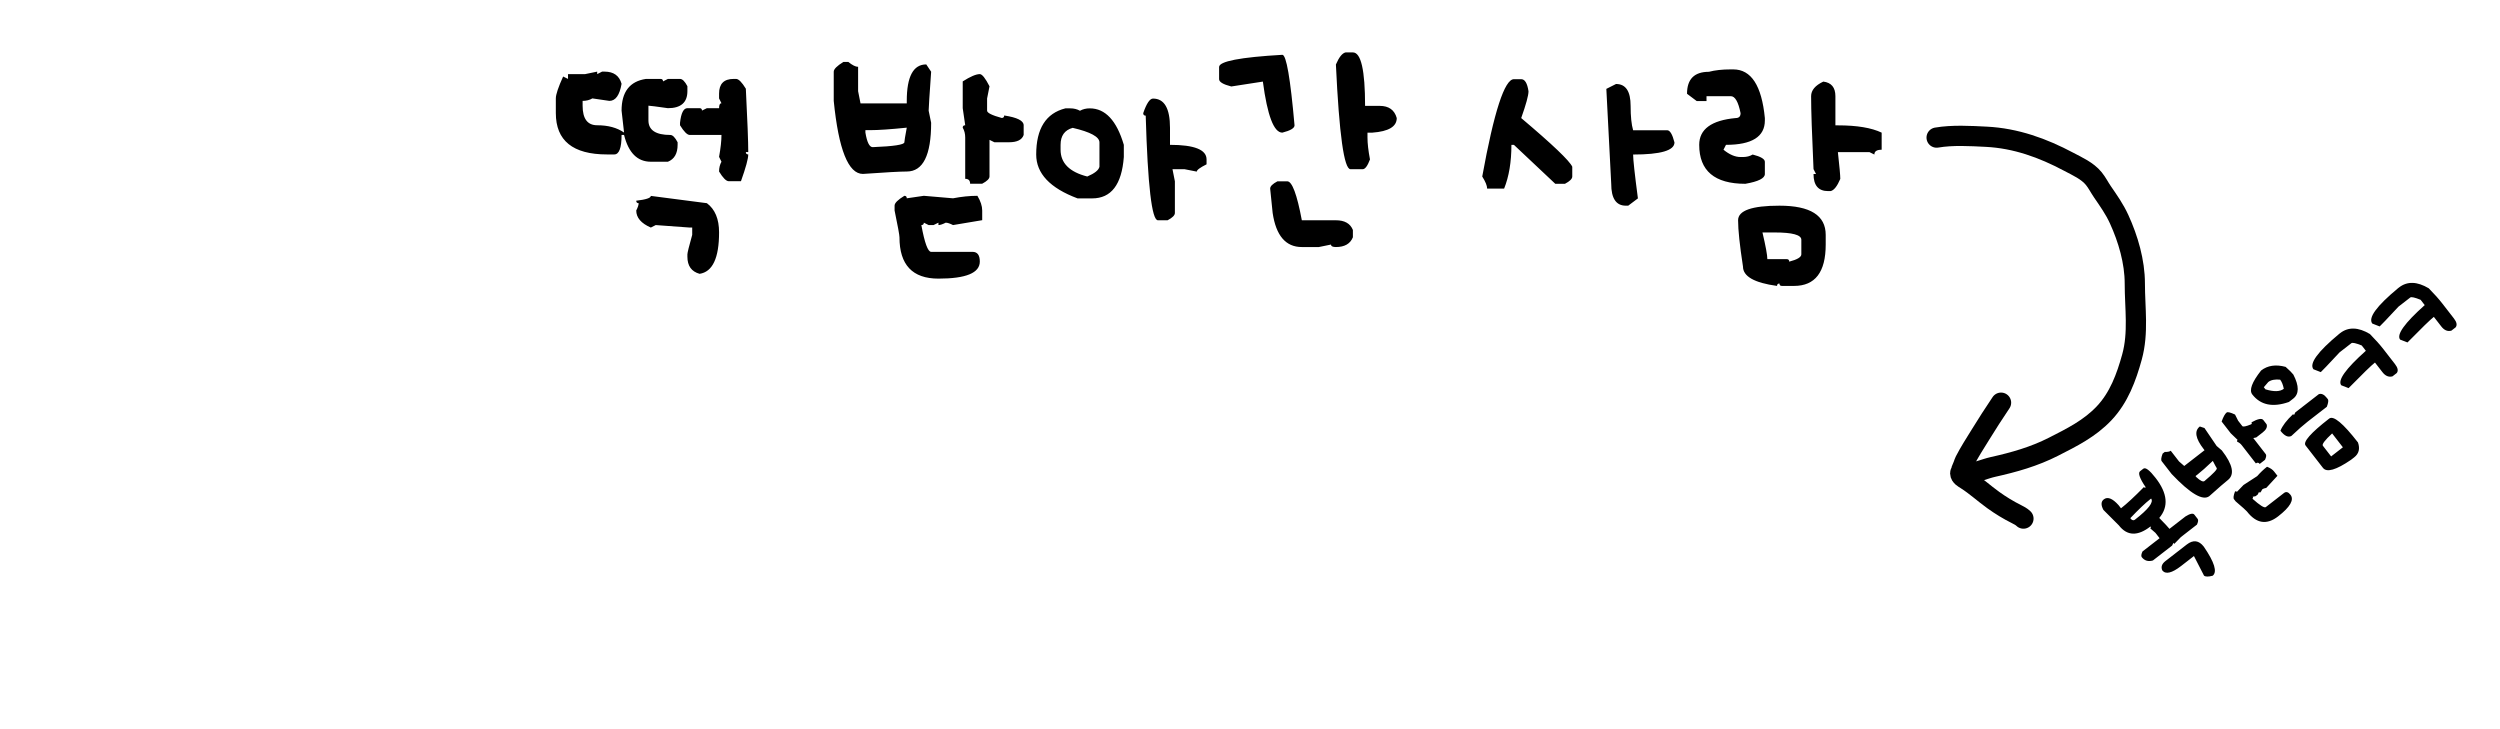
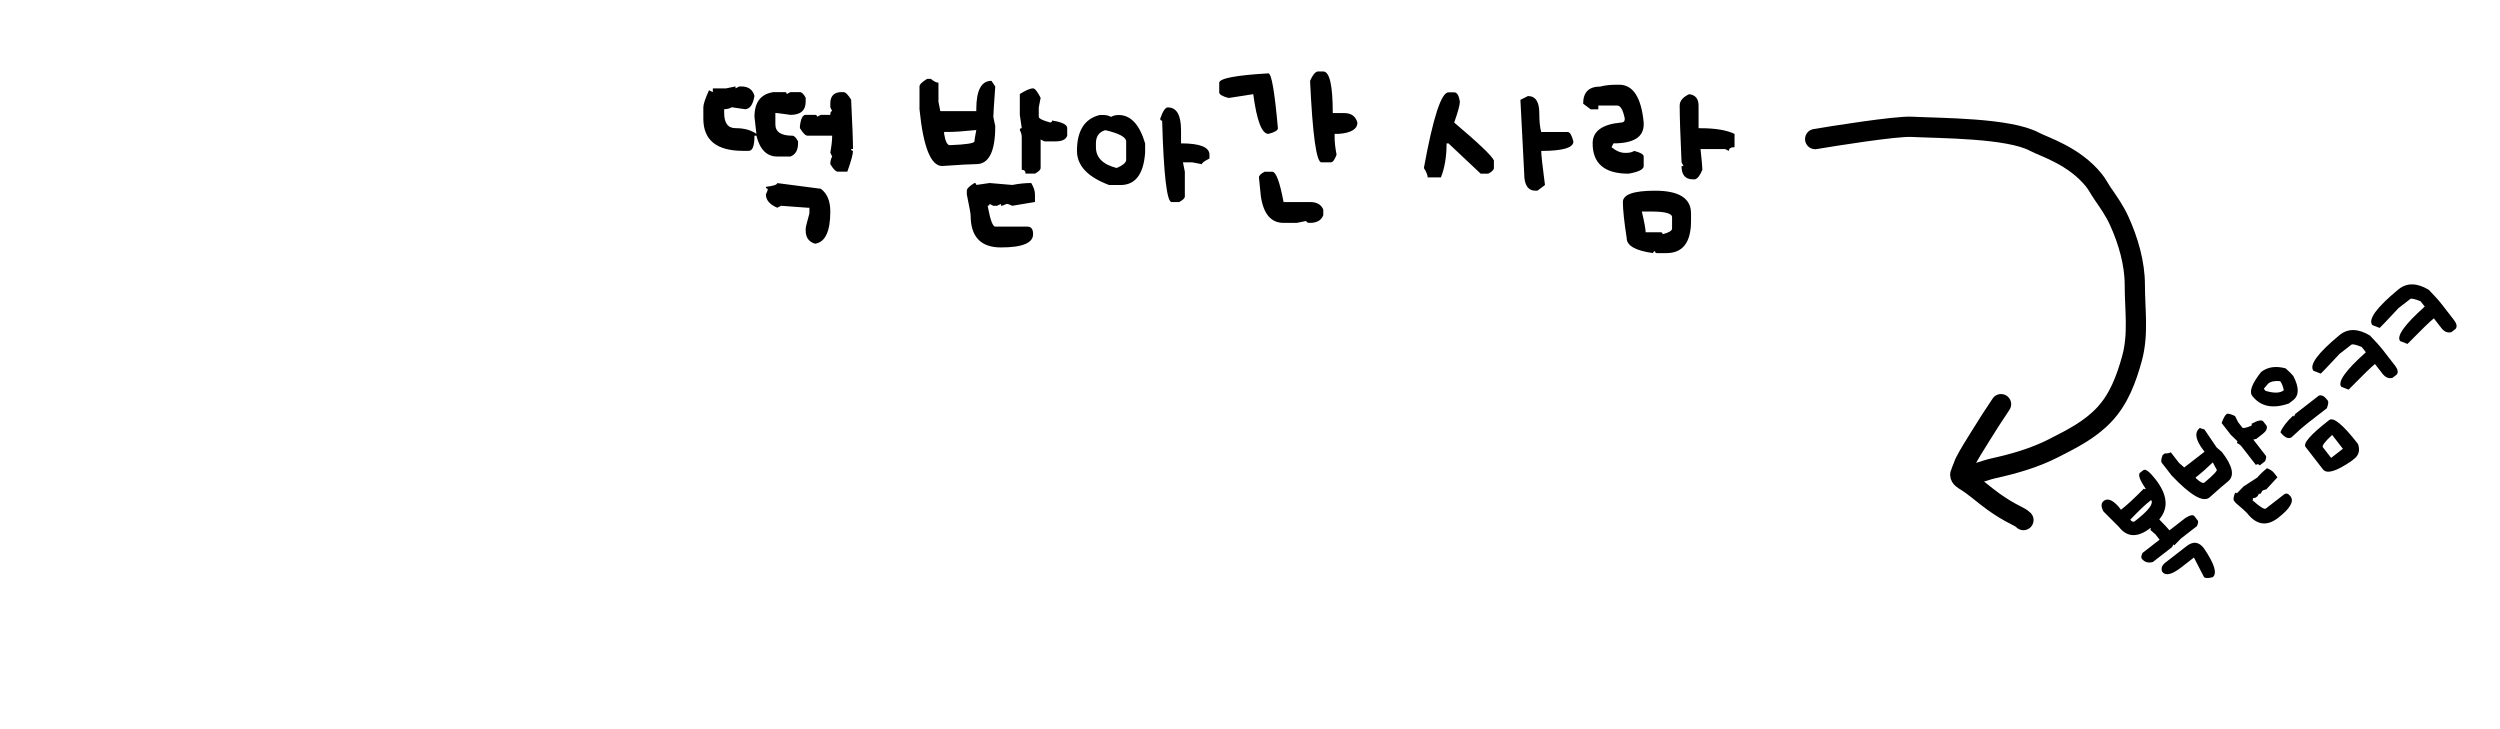
<svg xmlns="http://www.w3.org/2000/svg" width="247" height="72" viewBox="0 0 247 72" fill="none">
-   <path d="M59.003 7.076V7.322L59.486 7.076H59.732C60.629 7.076 61.188 7.478 61.411 8.28C61.218 9.405 60.816 9.968 60.207 9.968L58.528 9.722C58.247 9.886 57.925 9.968 57.562 9.968V10.442C57.562 11.731 58.042 12.376 59.003 12.376C60.081 12.376 60.966 12.616 61.657 13.097L61.411 10.926C61.411 9.08 62.214 8.037 63.819 7.797H65.261C65.425 7.797 65.507 7.879 65.507 8.043L65.99 7.797H67.186C67.42 7.797 67.663 8.037 67.915 8.518V9.001C67.915 10.126 67.273 10.688 65.99 10.688C64.842 10.524 64.2 10.442 64.065 10.442V11.893C64.065 12.854 64.786 13.334 66.228 13.334C66.456 13.334 66.696 13.574 66.948 14.055V14.301C66.948 15.162 66.629 15.722 65.99 15.979H64.303C62.978 15.979 62.097 15.098 61.657 13.334H61.411C61.411 14.617 61.171 15.259 60.69 15.259H59.97C56.601 15.259 54.916 13.896 54.916 11.172V9.722C54.916 9.341 55.156 8.62 55.637 7.56L56.12 7.797V7.322H57.808L59.003 7.076ZM72.485 7.797H72.723C72.975 7.797 73.297 8.119 73.689 8.764C73.848 11.916 73.927 14.002 73.927 15.021H73.689C73.689 15.18 73.769 15.259 73.927 15.259C73.927 15.681 73.686 16.562 73.206 17.904H72.002C71.75 17.904 71.431 17.585 71.044 16.946C71.044 16.583 71.123 16.261 71.281 15.979L71.044 15.496C71.202 14.629 71.281 13.908 71.281 13.334H68.152C67.9 13.334 67.578 13.015 67.186 12.376V12.13C67.291 11.169 67.534 10.688 67.915 10.688H69.119C69.277 10.688 69.356 10.768 69.356 10.926L69.84 10.688H71.044C71.044 10.366 71.123 10.205 71.281 10.205L71.044 9.722V9.247C71.044 8.28 71.524 7.797 72.485 7.797ZM64.303 19.355L69.84 20.075C70.643 20.673 71.044 21.634 71.044 22.958C71.044 25.495 70.402 26.86 69.119 27.054C68.316 26.831 67.915 26.269 67.915 25.366V25.129C67.915 24.977 68.073 24.335 68.39 23.204V22.483H68.152L64.786 22.237L64.303 22.483C63.342 22.067 62.861 21.505 62.861 20.796C63.02 20.485 63.099 20.245 63.099 20.075C62.94 20.075 62.861 19.993 62.861 19.829C63.822 19.718 64.303 19.56 64.303 19.355ZM83.331 6.118H83.814C84.207 6.44 84.529 6.602 84.781 6.602V9.01L85.019 10.214H89.589V9.968C89.589 7.565 90.231 6.364 91.514 6.364L91.997 7.085C91.833 9.405 91.751 10.688 91.751 10.935L91.997 12.13C91.997 15.341 91.194 16.946 89.589 16.946C88.939 16.946 87.494 17.025 85.256 17.184C83.814 17.184 82.853 14.778 82.373 9.968V7.085C82.373 6.833 82.692 6.511 83.331 6.118ZM96.805 7.322C97.033 7.322 97.353 7.724 97.763 8.526L97.525 9.73V10.935C97.525 11.151 98.006 11.392 98.967 11.655C99.131 11.655 99.213 11.573 99.213 11.409C100.496 11.602 101.138 11.925 101.138 12.376V13.334C100.974 13.815 100.49 14.055 99.688 14.055H98.246L97.763 13.817V17.43C97.763 17.658 97.522 17.898 97.042 18.15H95.847C95.847 17.828 95.686 17.667 95.363 17.667V13.58C95.363 13.217 95.281 12.895 95.117 12.613C95.117 12.455 95.199 12.376 95.363 12.376L95.117 10.688V8.043C95.873 7.562 96.436 7.322 96.805 7.322ZM85.977 12.859H85.502V13.097C85.66 14.058 85.9 14.538 86.223 14.538C88.309 14.456 89.352 14.295 89.352 14.055C89.352 13.938 89.431 13.457 89.589 12.613C87.989 12.777 86.785 12.859 85.977 12.859ZM89.352 19.346C89.51 19.346 89.589 19.428 89.589 19.592L91.276 19.346L94.159 19.592C95.003 19.428 95.806 19.346 96.567 19.346C96.884 19.873 97.042 20.356 97.042 20.796V21.754L94.159 22.237C93.849 22.079 93.608 22 93.439 22C93.128 22.158 92.888 22.237 92.718 22.237V22L92.234 22.237H91.751L91.276 22C91.276 22.158 91.194 22.237 91.03 22.237C91.353 24.001 91.675 24.883 91.997 24.883H96.084C96.564 24.883 96.805 25.202 96.805 25.841C96.805 26.966 95.442 27.528 92.718 27.528C90.151 27.528 88.868 26.166 88.868 23.441C88.868 23.23 88.707 22.349 88.385 20.796V20.312C88.385 20.061 88.707 19.738 89.352 19.346ZM113.917 9.739C115.036 9.739 115.596 10.703 115.596 12.631V14.31C118.004 14.31 119.208 14.79 119.208 15.751V16.234C118.563 16.557 118.241 16.797 118.241 16.955L117.037 16.718H115.842L116.079 17.913V21.042C116.079 21.27 115.839 21.511 115.358 21.763H114.4C113.797 21.763 113.396 18.317 113.196 11.427C113.032 11.427 112.95 11.345 112.95 11.181C113.278 10.22 113.601 9.739 113.917 9.739ZM105.743 10.706C106.101 10.706 106.42 10.785 106.701 10.943C106.982 10.785 107.305 10.706 107.668 10.706C109.203 10.706 110.325 11.907 111.034 14.31V15.514C110.829 18.238 109.786 19.601 107.905 19.601H106.464C103.739 18.581 102.377 17.137 102.377 15.268C102.377 12.707 103.338 11.187 105.26 10.706H105.743ZM104.785 14.31V14.793C104.785 16.111 105.664 16.993 107.422 17.439C108.154 17.128 108.556 16.806 108.626 16.472V14.072C108.626 13.521 107.744 13.041 105.98 12.631C105.184 12.854 104.785 13.413 104.785 14.31ZM132.945 5.178H133.666C134.469 5.178 134.87 6.938 134.87 10.46H136.312C137.214 10.46 137.776 10.861 137.999 11.664C137.999 12.508 137.196 12.988 135.591 13.105H135.107V13.589C135.107 14.163 135.189 14.884 135.354 15.751C135.113 16.395 134.873 16.718 134.633 16.718H133.429C132.79 16.718 132.31 13.27 131.987 6.373C132.298 5.646 132.617 5.248 132.945 5.178ZM126.696 5.415C127.089 5.415 127.49 7.738 127.9 12.385C127.9 12.66 127.499 12.9 126.696 13.105C125.858 13.105 125.217 11.424 124.771 8.061L121.651 8.544C120.849 8.339 120.447 8.099 120.447 7.823V6.619C120.447 6.057 122.53 5.655 126.696 5.415ZM126.213 17.913H127.18C127.66 17.913 128.141 19.196 128.621 21.763H131.987C132.849 21.763 133.408 22.082 133.666 22.721V23.441C133.408 24.086 132.849 24.408 131.987 24.408C131.665 24.408 131.504 24.326 131.504 24.162L130.3 24.408H128.621C127.033 24.408 126.072 23.286 125.738 21.042L125.492 18.634C125.492 18.405 125.732 18.165 126.213 17.913ZM149.574 7.823H150.295C150.658 7.823 150.898 8.222 151.016 9.019C151.016 9.429 150.775 10.31 150.295 11.664C153.389 14.277 155.07 15.88 155.34 16.472V17.439C155.34 17.667 155.1 17.907 154.619 18.159H153.661L149.574 14.31H149.328C149.328 15.997 149.088 17.439 148.607 18.634H146.929C146.929 18.352 146.768 17.954 146.445 17.439C147.611 11.028 148.654 7.823 149.574 7.823ZM159.664 8.298C160.625 8.298 161.105 9.019 161.105 10.46C161.105 11.503 161.188 12.306 161.352 12.868H164.718C164.993 12.868 165.233 13.27 165.438 14.072C165.438 14.869 164.076 15.268 161.352 15.268C161.352 15.76 161.51 17.204 161.826 19.601L160.868 20.321H160.631C159.67 20.321 159.189 19.601 159.189 18.159L158.706 8.781L159.664 8.298ZM171.002 6.856H171.248C173.018 6.856 174.058 8.459 174.368 11.664V11.901C174.368 13.507 173.088 14.31 170.527 14.31L170.281 14.793C170.867 15.273 171.43 15.514 171.969 15.514H172.206C172.569 15.514 172.889 15.432 173.164 15.268C173.967 15.473 174.368 15.713 174.368 15.988V17.192C174.368 17.614 173.727 17.936 172.443 18.159C169.402 18.159 167.882 16.876 167.882 14.31C167.882 12.769 169.083 11.887 171.485 11.664C171.808 11.664 171.969 11.503 171.969 11.181C171.746 10.062 171.424 9.502 171.002 9.502H168.603V9.985H167.636L166.678 9.265C166.678 7.817 167.398 7.094 168.84 7.094C169.438 6.936 170.158 6.856 171.002 6.856ZM180.143 8.061C180.939 8.16 181.338 8.641 181.338 9.502V12.385H181.584C183.465 12.385 184.906 12.625 185.908 13.105V14.793C185.428 14.793 185.188 14.951 185.188 15.268L184.704 15.03H181.584C181.742 16.448 181.821 17.33 181.821 17.676C181.511 18.408 181.191 18.81 180.863 18.88H180.617C179.656 18.88 179.176 18.317 179.176 17.192H179.422L179.176 16.709C179.018 13.264 178.938 10.861 178.938 9.502C178.938 8.922 179.34 8.441 180.143 8.061ZM175.81 20.321C178.856 20.321 180.38 21.282 180.38 23.204V24.162C180.38 26.887 179.337 28.249 177.251 28.249H176.056C175.892 28.249 175.81 28.17 175.81 28.012C175.651 28.012 175.572 28.091 175.572 28.249C173.328 27.944 172.206 27.306 172.206 26.333C171.884 24.235 171.723 22.712 171.723 21.763C171.723 20.802 173.085 20.321 175.81 20.321ZM174.131 22.967C174.453 24.332 174.614 25.211 174.614 25.604H176.53C176.694 25.604 176.776 25.686 176.776 25.85C177.573 25.645 177.972 25.404 177.972 25.129V23.688C177.972 23.207 177.093 22.967 175.335 22.967H174.131Z" fill="black" />
-   <path d="M207.856 49.337C208.226 49.05 208.711 49.238 209.309 49.903L209.554 50.219C210.13 49.772 210.884 49.074 211.816 48.124C211.87 48.194 211.932 48.202 212.001 48.148C211.398 47.264 211.212 46.733 211.444 46.553L211.76 46.308C211.971 46.144 212.377 46.449 212.977 47.224C214.157 48.744 214.276 50.06 213.335 51.173C213.89 51.74 214.226 52.099 214.344 52.251L215.926 51.024C216.381 50.74 216.674 50.682 216.804 50.849L217.13 51.27C217.208 51.37 217.184 51.557 217.059 51.831L215.477 53.059L214.818 53.737L214.737 53.633L214.605 53.902L212.707 55.375C212.247 55.509 211.88 55.4 211.607 55.048C211.529 54.947 211.553 54.76 211.678 54.486L213.368 53.175L212.958 52.647L212.443 52.199C212.513 52.145 212.521 52.083 212.467 52.014C211.201 52.995 210.16 52.959 209.342 51.905L207.818 50.38C207.561 49.904 207.573 49.556 207.856 49.337ZM210.476 51.192L210.556 51.296C210.689 51.419 210.815 51.435 210.933 51.343C212.271 50.306 212.803 49.611 212.529 49.258L212.421 49.342C211.961 49.7 211.312 50.316 210.476 51.192ZM213.942 55.436L216.052 53.799C216.685 53.308 217.247 53.379 217.737 54.012C218.795 55.556 219.086 56.513 218.611 56.882C218.183 56.995 217.898 56.992 217.756 56.871L216.761 54.936L215.496 55.918C214.58 56.628 213.959 56.773 213.632 56.351C213.486 56.015 213.589 55.71 213.942 55.436ZM213.668 44.816L213.88 44.651C214.162 44.659 214.358 44.62 214.469 44.534L215.289 45.591L215.803 46.039L217.809 44.482L217.726 44.374C216.907 43.32 216.78 42.574 217.343 42.137L217.801 42.289C218.519 43.363 218.92 43.954 219.004 44.062L219.519 44.503C220.612 45.913 220.807 46.891 220.102 47.437C219.817 47.659 219.21 48.185 218.281 49.017C217.648 49.508 216.407 48.779 214.558 46.831L213.576 45.566C213.491 45.456 213.521 45.205 213.668 44.816ZM219.992 40.756C220.092 40.678 220.369 40.745 220.822 40.958L221.128 41.567L221.538 42.096C221.612 42.191 221.905 42.133 222.417 41.921C222.489 41.865 222.497 41.801 222.441 41.729C223.07 41.377 223.461 41.3 223.615 41.498L223.941 41.919C224.033 42.185 223.902 42.456 223.55 42.729L222.917 43.22L222.624 43.28L223.854 44.866C223.932 44.966 223.909 45.154 223.784 45.428L223.259 45.835C223.149 45.693 223.024 45.677 222.882 45.787L221.49 43.993C221.367 43.834 221.221 43.72 221.053 43.653C220.999 43.583 221.008 43.521 221.08 43.465L220.398 42.808L219.497 41.647C219.665 41.178 219.83 40.881 219.992 40.756ZM217.125 46.873L216.916 47.035L216.997 47.139C217.394 47.507 217.663 47.636 217.804 47.527C218.692 46.78 219.095 46.354 219.013 46.249C218.973 46.197 218.844 45.96 218.626 45.535C217.98 46.152 217.48 46.598 217.125 46.873ZM220.815 48.571C220.884 48.517 220.947 48.526 221.003 48.599L221.66 47.916L223.009 47.042C223.324 46.683 223.648 46.373 223.982 46.114C224.301 46.238 224.535 46.396 224.684 46.589L225.011 47.009L223.91 48.203C223.72 48.24 223.587 48.287 223.513 48.345C223.43 48.52 223.352 48.636 223.277 48.694L223.196 48.59L223.065 48.859L222.853 49.023L222.564 49.081C222.618 49.15 222.609 49.213 222.537 49.269C223.279 49.933 223.72 50.211 223.862 50.101L225.656 48.709C225.867 48.545 226.081 48.604 226.298 48.884C226.681 49.378 226.275 50.089 225.079 51.017C223.953 51.891 222.925 51.73 221.998 50.534C221.926 50.441 221.555 50.109 220.884 49.537L220.72 49.325C220.634 49.214 220.666 48.963 220.815 48.571ZM223.397 36.606C224.043 36.105 224.85 35.985 225.819 36.247C226.191 36.577 226.445 36.83 226.583 37.008C227.165 38.135 227.16 38.927 226.568 39.386L226.144 39.715C224.549 40.273 223.343 40.024 222.525 38.97C222.197 38.548 222.488 37.76 223.397 36.606ZM223.665 38.258L223.827 38.466C224.663 38.72 225.267 38.702 225.64 38.413C225.564 38.023 225.444 37.722 225.28 37.511C224.765 37.458 224.374 37.535 224.106 37.743L223.665 38.258ZM226.564 40.91L226.644 41.014L226.776 40.745L229.098 38.944C229.363 38.849 229.632 38.978 229.906 39.331L229.986 39.435C230.072 39.545 230.04 39.797 229.891 40.188L227.993 41.661C227.587 41.976 227.05 42.448 226.384 43.076C226.06 43.237 225.701 43.064 225.308 42.558C225.492 42.077 225.91 41.528 226.564 40.91ZM230.123 41.356C230.545 41.029 231.493 41.815 232.968 43.716C233.184 44.335 233.059 44.826 232.59 45.189L232.274 45.434C230.801 46.441 229.879 46.705 229.508 46.227L227.79 44.012C227.517 43.66 228.295 42.775 230.123 41.356ZM229.499 44.04L230.316 45.093L231.477 44.193L230.415 42.823C229.694 43.493 229.389 43.899 229.499 44.04ZM231.102 32.995L231.206 32.914C232.016 32.286 232.996 32.314 234.146 33C234.693 33.556 235.138 34.056 235.482 34.498L236.628 35.975C236.911 36.341 236.968 36.634 236.799 36.856L236.378 37.183C236.008 37.285 235.676 37.146 235.383 36.768L234.647 35.819C234.302 36.087 233.433 36.929 232.041 38.347L231.315 38.064C230.938 37.578 231.748 36.443 233.746 34.658L233.339 34.133C232.763 33.901 232.422 33.825 232.316 33.907L231.155 34.808C230.001 36.045 229.381 36.697 229.293 36.765L228.567 36.482C228.132 35.922 228.977 34.759 231.102 32.995ZM236.92 28.481L237.024 28.401C237.834 27.772 238.814 27.801 239.964 28.486C240.511 29.043 240.956 29.542 241.299 29.984L242.446 31.462C242.729 31.827 242.786 32.121 242.616 32.343L242.196 32.669C241.826 32.771 241.494 32.633 241.201 32.255L240.464 31.306C240.12 31.573 239.251 32.416 237.859 33.834L237.132 33.551C236.755 33.065 237.566 31.929 239.563 30.145L239.156 29.62C238.58 29.387 238.239 29.311 238.134 29.393L236.973 30.294C235.819 31.531 235.198 32.184 235.111 32.252L234.384 31.968C233.949 31.408 234.795 30.245 236.92 28.481Z" fill="black" />
-   <path d="M191.338 13.594C192.906 13.327 194.664 13.432 196.245 13.511C199.159 13.657 201.83 14.621 204.387 15.982C205.247 16.44 206.237 16.871 206.87 17.65C207.192 18.046 207.432 18.528 207.721 18.95C208.328 19.835 208.917 20.664 209.371 21.658C210.262 23.609 210.92 25.85 210.92 28.008C210.92 30.443 211.301 32.87 210.642 35.263C210.085 37.287 209.345 39.295 207.881 40.838C206.453 42.344 204.709 43.209 202.885 44.137C200.973 45.111 198.975 45.674 196.896 46.136C196.102 46.312 195.365 46.691 194.531 46.691" stroke="black" stroke-width="2" stroke-linecap="round" />
-   <path d="M197.703 39.785C196.989 40.842 196.303 41.914 195.633 43C195.122 43.83 194.576 44.668 194.132 45.54C194.027 45.746 193.989 45.977 193.869 46.176C193.806 46.282 193.776 46.431 193.759 46.552C193.747 46.635 193.668 46.673 193.669 46.754C193.676 47.063 194.024 47.241 194.248 47.383C195.199 47.986 196.029 48.756 196.944 49.412C197.671 49.933 198.427 50.396 199.222 50.793C199.456 50.91 199.725 51.046 199.916 51.236" stroke="black" stroke-width="2" stroke-linecap="round" />
+   <path d="M72.669 8.54V8.731L73.045 8.54H73.236C73.934 8.54 74.369 8.852 74.542 9.476C74.392 10.351 74.079 10.789 73.606 10.789L72.3 10.597C72.081 10.725 71.83 10.789 71.548 10.789V11.158C71.548 12.16 71.921 12.662 72.669 12.662C73.507 12.662 74.196 12.848 74.733 13.222L74.542 11.534C74.542 10.098 75.166 9.287 76.415 9.1H77.536C77.664 9.1 77.728 9.164 77.728 9.291L78.103 9.1H79.033C79.216 9.1 79.405 9.287 79.601 9.661V10.037C79.601 10.912 79.102 11.349 78.103 11.349C77.21 11.222 76.711 11.158 76.606 11.158V12.286C76.606 13.033 77.167 13.407 78.288 13.407C78.466 13.407 78.653 13.594 78.849 13.967V14.159C78.849 14.829 78.6 15.264 78.103 15.464H76.791C75.761 15.464 75.075 14.778 74.733 13.407H74.542C74.542 14.405 74.355 14.904 73.981 14.904H73.421C70.8 14.904 69.49 13.844 69.49 11.725V10.597C69.49 10.301 69.677 9.74 70.051 8.916L70.427 9.1V8.731H71.739L72.669 8.54ZM83.155 9.1H83.34C83.536 9.1 83.787 9.351 84.092 9.852C84.215 12.304 84.276 13.926 84.276 14.719H84.092C84.092 14.842 84.153 14.904 84.276 14.904C84.276 15.232 84.09 15.918 83.716 16.961H82.779C82.583 16.961 82.335 16.713 82.034 16.216C82.034 15.934 82.096 15.683 82.219 15.464L82.034 15.088C82.157 14.414 82.219 13.853 82.219 13.407H79.785C79.589 13.407 79.338 13.158 79.033 12.662V12.47C79.115 11.723 79.304 11.349 79.601 11.349H80.537C80.66 11.349 80.722 11.411 80.722 11.534L81.098 11.349H82.034C82.034 11.098 82.096 10.973 82.219 10.973L82.034 10.597V10.228C82.034 9.476 82.408 9.1 83.155 9.1ZM76.791 18.089L81.098 18.65C81.722 19.115 82.034 19.862 82.034 20.892C82.034 22.865 81.535 23.927 80.537 24.078C79.913 23.904 79.601 23.467 79.601 22.765V22.581C79.601 22.462 79.724 21.963 79.97 21.084V20.523H79.785L77.167 20.331L76.791 20.523C76.044 20.199 75.67 19.762 75.67 19.21C75.793 18.969 75.855 18.782 75.855 18.65C75.731 18.65 75.67 18.586 75.67 18.459C76.417 18.372 76.791 18.249 76.791 18.089ZM91.591 7.794H91.967C92.272 8.045 92.523 8.17 92.719 8.17V10.043L92.903 10.98H96.458V10.789C96.458 8.92 96.957 7.986 97.955 7.986L98.331 8.546C98.204 10.351 98.14 11.349 98.14 11.54L98.331 12.47C98.331 14.968 97.707 16.216 96.458 16.216C95.952 16.216 94.829 16.278 93.088 16.401C91.967 16.401 91.219 14.53 90.846 10.789V8.546C90.846 8.35 91.094 8.1 91.591 7.794ZM102.07 8.731C102.248 8.731 102.496 9.043 102.815 9.667L102.631 10.604V11.54C102.631 11.709 103.005 11.896 103.752 12.101C103.88 12.101 103.943 12.037 103.943 11.91C104.941 12.06 105.44 12.311 105.44 12.662V13.407C105.313 13.78 104.937 13.967 104.312 13.967H103.191L102.815 13.783V16.592C102.815 16.77 102.629 16.957 102.255 17.153H101.325C101.325 16.902 101.2 16.777 100.949 16.777V13.598C100.949 13.316 100.885 13.065 100.758 12.846C100.758 12.723 100.822 12.662 100.949 12.662L100.758 11.349V9.291C101.346 8.918 101.783 8.731 102.07 8.731ZM93.648 13.038H93.279V13.222C93.402 13.97 93.589 14.343 93.84 14.343C95.462 14.28 96.273 14.154 96.273 13.967C96.273 13.876 96.335 13.502 96.458 12.846C95.214 12.974 94.277 13.038 93.648 13.038ZM96.273 18.082C96.397 18.082 96.458 18.146 96.458 18.274L97.77 18.082L100.013 18.274C100.669 18.146 101.293 18.082 101.886 18.082C102.132 18.493 102.255 18.869 102.255 19.21V19.956L100.013 20.331C99.771 20.209 99.584 20.147 99.452 20.147C99.211 20.27 99.024 20.331 98.892 20.331V20.147L98.516 20.331H98.14L97.77 20.147C97.77 20.27 97.707 20.331 97.579 20.331C97.83 21.703 98.08 22.389 98.331 22.389H101.51C101.883 22.389 102.07 22.637 102.07 23.134C102.07 24.009 101.011 24.447 98.892 24.447C96.895 24.447 95.897 23.387 95.897 21.268C95.897 21.104 95.772 20.418 95.522 19.21V18.834C95.522 18.639 95.772 18.388 96.273 18.082ZM115.38 10.611C116.25 10.611 116.686 11.361 116.686 12.86V14.165C118.559 14.165 119.495 14.539 119.495 15.287V15.663C118.994 15.913 118.743 16.1 118.743 16.223L117.807 16.039H116.877L117.062 16.968V19.402C117.062 19.58 116.875 19.766 116.501 19.962H115.756C115.286 19.962 114.974 17.283 114.819 11.923C114.692 11.923 114.628 11.86 114.628 11.732C114.883 10.985 115.134 10.611 115.38 10.611ZM109.022 11.363C109.3 11.363 109.549 11.424 109.768 11.547C109.986 11.424 110.237 11.363 110.52 11.363C111.714 11.363 112.586 12.297 113.138 14.165V15.102C112.978 17.221 112.167 18.281 110.704 18.281H109.583C107.464 17.488 106.404 16.364 106.404 14.911C106.404 12.919 107.152 11.736 108.646 11.363H109.022ZM108.277 14.165V14.541C108.277 15.567 108.961 16.253 110.328 16.599C110.898 16.358 111.21 16.107 111.265 15.847V13.981C111.265 13.553 110.579 13.179 109.207 12.86C108.587 13.033 108.277 13.468 108.277 14.165ZM130.18 7.063H130.74C131.365 7.063 131.677 8.432 131.677 11.171H132.798C133.5 11.171 133.937 11.484 134.11 12.108C134.11 12.764 133.486 13.138 132.237 13.229H131.861V13.605C131.861 14.052 131.925 14.612 132.053 15.287C131.866 15.788 131.679 16.039 131.492 16.039H130.556C130.059 16.039 129.685 13.357 129.435 7.993C129.676 7.428 129.924 7.118 130.18 7.063ZM125.319 7.248C125.625 7.248 125.937 9.055 126.256 12.668C126.256 12.883 125.944 13.069 125.319 13.229C124.668 13.229 124.169 11.921 123.822 9.305L121.396 9.681C120.771 9.522 120.459 9.335 120.459 9.121V8.184C120.459 7.747 122.079 7.434 125.319 7.248ZM124.943 16.968H125.695C126.069 16.968 126.443 17.966 126.816 19.962H129.435C130.104 19.962 130.54 20.211 130.74 20.707V21.268C130.54 21.769 130.104 22.02 129.435 22.02C129.184 22.02 129.059 21.956 129.059 21.829L128.122 22.02H126.816C125.581 22.02 124.834 21.147 124.574 19.402L124.383 17.529C124.383 17.351 124.57 17.164 124.943 16.968ZM143.113 9.121H143.674C143.956 9.121 144.143 9.431 144.234 10.05C144.234 10.369 144.048 11.055 143.674 12.108C146.08 14.14 147.388 15.387 147.598 15.847V16.599C147.598 16.777 147.411 16.964 147.037 17.16H146.292L143.113 14.165H142.922C142.922 15.478 142.735 16.599 142.361 17.529H141.056C141.056 17.31 140.93 17 140.68 16.599C141.587 11.613 142.398 9.121 143.113 9.121ZM150.961 9.49C151.708 9.49 152.082 10.05 152.082 11.171C152.082 11.983 152.146 12.607 152.273 13.044H154.892C155.106 13.044 155.293 13.357 155.452 13.981C155.452 14.601 154.393 14.911 152.273 14.911C152.273 15.293 152.396 16.417 152.643 18.281L151.897 18.841H151.713C150.965 18.841 150.592 18.281 150.592 17.16L150.216 9.866L150.961 9.49ZM159.779 8.369H159.971C161.347 8.369 162.156 9.615 162.397 12.108V12.293C162.397 13.541 161.402 14.165 159.41 14.165L159.219 14.541C159.674 14.915 160.112 15.102 160.531 15.102H160.716C160.998 15.102 161.247 15.038 161.461 14.911C162.085 15.07 162.397 15.257 162.397 15.471V16.408C162.397 16.736 161.898 16.986 160.9 17.16C158.535 17.16 157.353 16.162 157.353 14.165C157.353 12.967 158.287 12.281 160.155 12.108C160.406 12.108 160.531 11.983 160.531 11.732C160.358 10.861 160.107 10.426 159.779 10.426H157.913V10.802H157.161L156.416 10.242C156.416 9.116 156.977 8.553 158.098 8.553C158.562 8.43 159.123 8.369 159.779 8.369ZM166.889 9.305C167.508 9.383 167.818 9.756 167.818 10.426V12.668H168.01C169.473 12.668 170.594 12.855 171.373 13.229V14.541C170.999 14.541 170.812 14.665 170.812 14.911L170.437 14.726H168.01C168.133 15.829 168.194 16.515 168.194 16.784C167.953 17.353 167.704 17.666 167.449 17.72H167.258C166.51 17.72 166.137 17.283 166.137 16.408H166.328L166.137 16.032C166.014 13.352 165.952 11.484 165.952 10.426C165.952 9.975 166.264 9.601 166.889 9.305ZM163.519 18.841C165.888 18.841 167.073 19.589 167.073 21.084V21.829C167.073 23.948 166.262 25.007 164.64 25.007H163.71C163.582 25.007 163.519 24.946 163.519 24.823C163.396 24.823 163.334 24.884 163.334 25.007C161.589 24.77 160.716 24.274 160.716 23.517C160.465 21.886 160.34 20.701 160.34 19.962C160.34 19.215 161.399 18.841 163.519 18.841ZM162.213 20.899C162.464 21.961 162.589 22.644 162.589 22.95H164.079C164.207 22.95 164.271 23.014 164.271 23.141C164.89 22.982 165.2 22.795 165.2 22.581V21.459C165.2 21.086 164.517 20.899 163.149 20.899H162.213Z" fill="black" />
+   <path d="M207.856 49.484C208.226 49.196 208.711 49.385 209.309 50.05L209.554 50.366C210.13 49.919 210.884 49.221 211.816 48.272C211.87 48.341 211.932 48.349 212.001 48.295C211.398 47.411 211.212 46.88 211.444 46.7L211.76 46.455C211.971 46.291 212.377 46.596 212.977 47.37C214.157 48.891 214.276 50.207 213.335 51.32C213.89 51.887 214.226 52.246 214.344 52.398L215.926 51.17C216.381 50.887 216.674 50.829 216.804 50.996L217.13 51.416C217.208 51.517 217.184 51.704 217.059 51.978L215.477 53.206L214.818 53.884L214.737 53.78L214.605 54.049L212.707 55.522C212.247 55.656 211.88 55.547 211.607 55.195C211.529 55.094 211.553 54.907 211.678 54.633L213.368 53.322L212.958 52.794L212.443 52.346C212.513 52.292 212.521 52.23 212.467 52.161C211.201 53.142 210.16 53.106 209.342 52.052L207.818 50.526C207.561 50.051 207.573 49.703 207.856 49.484ZM210.476 51.339L210.556 51.443C210.689 51.566 210.815 51.582 210.933 51.49C212.271 50.453 212.803 49.758 212.529 49.406L212.421 49.489C211.961 49.846 211.312 50.463 210.476 51.339ZM213.942 55.583L216.052 53.946C216.685 53.455 217.247 53.526 217.737 54.159C218.795 55.703 219.086 56.66 218.611 57.029C218.183 57.142 217.898 57.139 217.756 57.018L216.761 55.083L215.496 56.065C214.58 56.775 213.959 56.92 213.632 56.498C213.486 56.162 213.589 55.857 213.942 55.583ZM213.668 44.962L213.88 44.798C214.162 44.806 214.358 44.767 214.469 44.681L215.289 45.738L215.803 46.185L217.809 44.629L217.726 44.521C216.907 43.467 216.78 42.721 217.343 42.284L217.801 42.436C218.519 43.51 218.92 44.101 219.004 44.209L219.519 44.65C220.612 46.059 220.807 47.038 220.102 47.584C219.817 47.806 219.21 48.332 218.281 49.164C217.648 49.655 216.407 48.926 214.558 46.978L213.576 45.713C213.491 45.602 213.521 45.352 213.668 44.962ZM219.992 40.903C220.092 40.825 220.369 40.892 220.822 41.105L221.128 41.714L221.538 42.243C221.612 42.338 221.905 42.28 222.417 42.068C222.489 42.012 222.497 41.948 222.441 41.876C223.07 41.524 223.461 41.447 223.615 41.645L223.941 42.066C224.033 42.333 223.902 42.603 223.55 42.876L222.917 43.367L222.624 43.427L223.854 45.013C223.932 45.113 223.909 45.3 223.784 45.575L223.259 45.982C223.149 45.84 223.024 45.824 222.882 45.934L221.49 44.14C221.367 43.981 221.221 43.867 221.053 43.8C220.999 43.73 221.008 43.668 221.08 43.612L220.398 42.955L219.497 41.794C219.665 41.325 219.83 41.028 219.992 40.903ZM217.125 47.02L216.916 47.182L216.997 47.286C217.394 47.654 217.663 47.783 217.804 47.674C218.692 46.927 219.095 46.501 219.013 46.396C218.973 46.344 218.844 46.107 218.626 45.682C217.98 46.299 217.48 46.745 217.125 47.02ZM220.815 48.718C220.884 48.664 220.947 48.673 221.003 48.745L221.66 48.063L223.009 47.189C223.324 46.83 223.648 46.52 223.982 46.261C224.301 46.385 224.535 46.543 224.684 46.736L225.011 47.156L223.91 48.35C223.72 48.387 223.587 48.434 223.513 48.492C223.43 48.667 223.352 48.783 223.277 48.841L223.196 48.737L223.065 49.006L222.853 49.17L222.564 49.228C222.618 49.297 222.609 49.36 222.537 49.416C223.279 50.08 223.72 50.358 223.862 50.248L225.656 48.856C225.867 48.692 226.081 48.751 226.298 49.031C226.681 49.525 226.275 50.236 225.079 51.164C223.953 52.038 222.925 51.877 221.998 50.681C221.926 50.588 221.555 50.256 220.884 49.684L220.72 49.472C220.634 49.361 220.666 49.11 220.815 48.718ZM223.397 36.753C224.043 36.252 224.85 36.132 225.819 36.394C226.191 36.724 226.445 36.977 226.583 37.155C227.165 38.282 227.16 39.074 226.568 39.533L226.144 39.862C224.549 40.42 223.343 40.171 222.525 39.117C222.197 38.695 222.488 37.907 223.397 36.753ZM223.665 38.405L223.827 38.613C224.663 38.867 225.267 38.849 225.64 38.56C225.564 38.17 225.444 37.869 225.28 37.658C224.765 37.605 224.374 37.682 224.106 37.89L223.665 38.405ZM226.564 41.057L226.644 41.161L226.776 40.892L229.098 39.09C229.363 38.996 229.632 39.125 229.906 39.478L229.986 39.582C230.072 39.693 230.04 39.944 229.891 40.336L227.993 41.808C227.587 42.123 227.05 42.595 226.384 43.223C226.06 43.384 225.701 43.211 225.308 42.705C225.492 42.224 225.91 41.675 226.564 41.057ZM230.123 41.503C230.545 41.175 231.493 41.962 232.968 43.863C233.184 44.482 233.059 44.973 232.59 45.336L232.274 45.581C230.801 46.588 229.879 46.852 229.508 46.374L227.79 44.159C227.517 43.807 228.295 42.922 230.123 41.503ZM229.499 44.187L230.316 45.24L231.477 44.339L230.415 42.97C229.694 43.64 229.389 44.046 229.499 44.187ZM231.102 33.142L231.206 33.061C232.016 32.433 232.996 32.461 234.146 33.147C234.693 33.703 235.138 34.202 235.482 34.645L236.628 36.122C236.911 36.488 236.968 36.781 236.799 37.004L236.378 37.33C236.008 37.431 235.676 37.293 235.383 36.915L234.647 35.966C234.302 36.234 233.433 37.076 232.041 38.495L231.315 38.211C230.938 37.725 231.748 36.59 233.746 34.805L233.339 34.28C232.763 34.047 232.422 33.972 232.316 34.054L231.155 34.955C230.001 36.192 229.381 36.844 229.293 36.912L228.567 36.629C228.132 36.068 228.977 34.906 231.102 33.142ZM236.92 28.628L237.024 28.547C237.834 27.919 238.814 27.948 239.964 28.633C240.511 29.189 240.956 29.689 241.299 30.131L242.446 31.609C242.729 31.974 242.786 32.268 242.616 32.49L242.196 32.816C241.826 32.918 241.494 32.78 241.201 32.402L240.464 31.453C240.12 31.72 239.251 32.563 237.859 33.981L237.132 33.698C236.755 33.212 237.566 32.076 239.563 30.291L239.156 29.767C238.58 29.534 238.239 29.458 238.134 29.54L236.973 30.441C235.819 31.678 235.198 32.331 235.111 32.399L234.384 32.115C233.949 31.555 234.795 30.392 236.92 28.628Z" fill="black" />
+   <path d="M179.338 13.741C180.906 13.474 187.277 12.45 188.859 12.529C191.773 12.674 198.443 12.639 201 14C202 14.532 204.905 15.378 206.87 17.797C207.192 18.193 207.432 18.675 207.721 19.097C208.328 19.982 208.917 20.811 209.371 21.805C210.262 23.756 210.92 25.997 210.92 28.155C210.92 30.59 211.301 33.017 210.642 35.41C210.085 37.434 209.345 39.442 207.881 40.985C206.453 42.491 204.709 43.356 202.885 44.285C200.973 45.258 198.975 45.821 196.896 46.283C196.102 46.459 195.365 46.839 194.531 46.839" stroke="black" stroke-width="2" stroke-linecap="round" />
+   <path d="M197.703 39.932C196.989 40.989 196.303 42.061 195.633 43.147C195.122 43.977 194.576 44.815 194.132 45.687C194.027 45.893 193.989 46.124 193.869 46.323C193.806 46.429 193.776 46.578 193.759 46.699C193.747 46.782 193.668 46.82 193.669 46.901C193.676 47.21 194.024 47.388 194.248 47.53C195.199 48.133 196.029 48.903 196.944 49.559C197.671 50.08 198.427 50.543 199.222 50.94C199.456 51.057 199.725 51.193 199.916 51.383" stroke="black" stroke-width="2" stroke-linecap="round" />
</svg>
